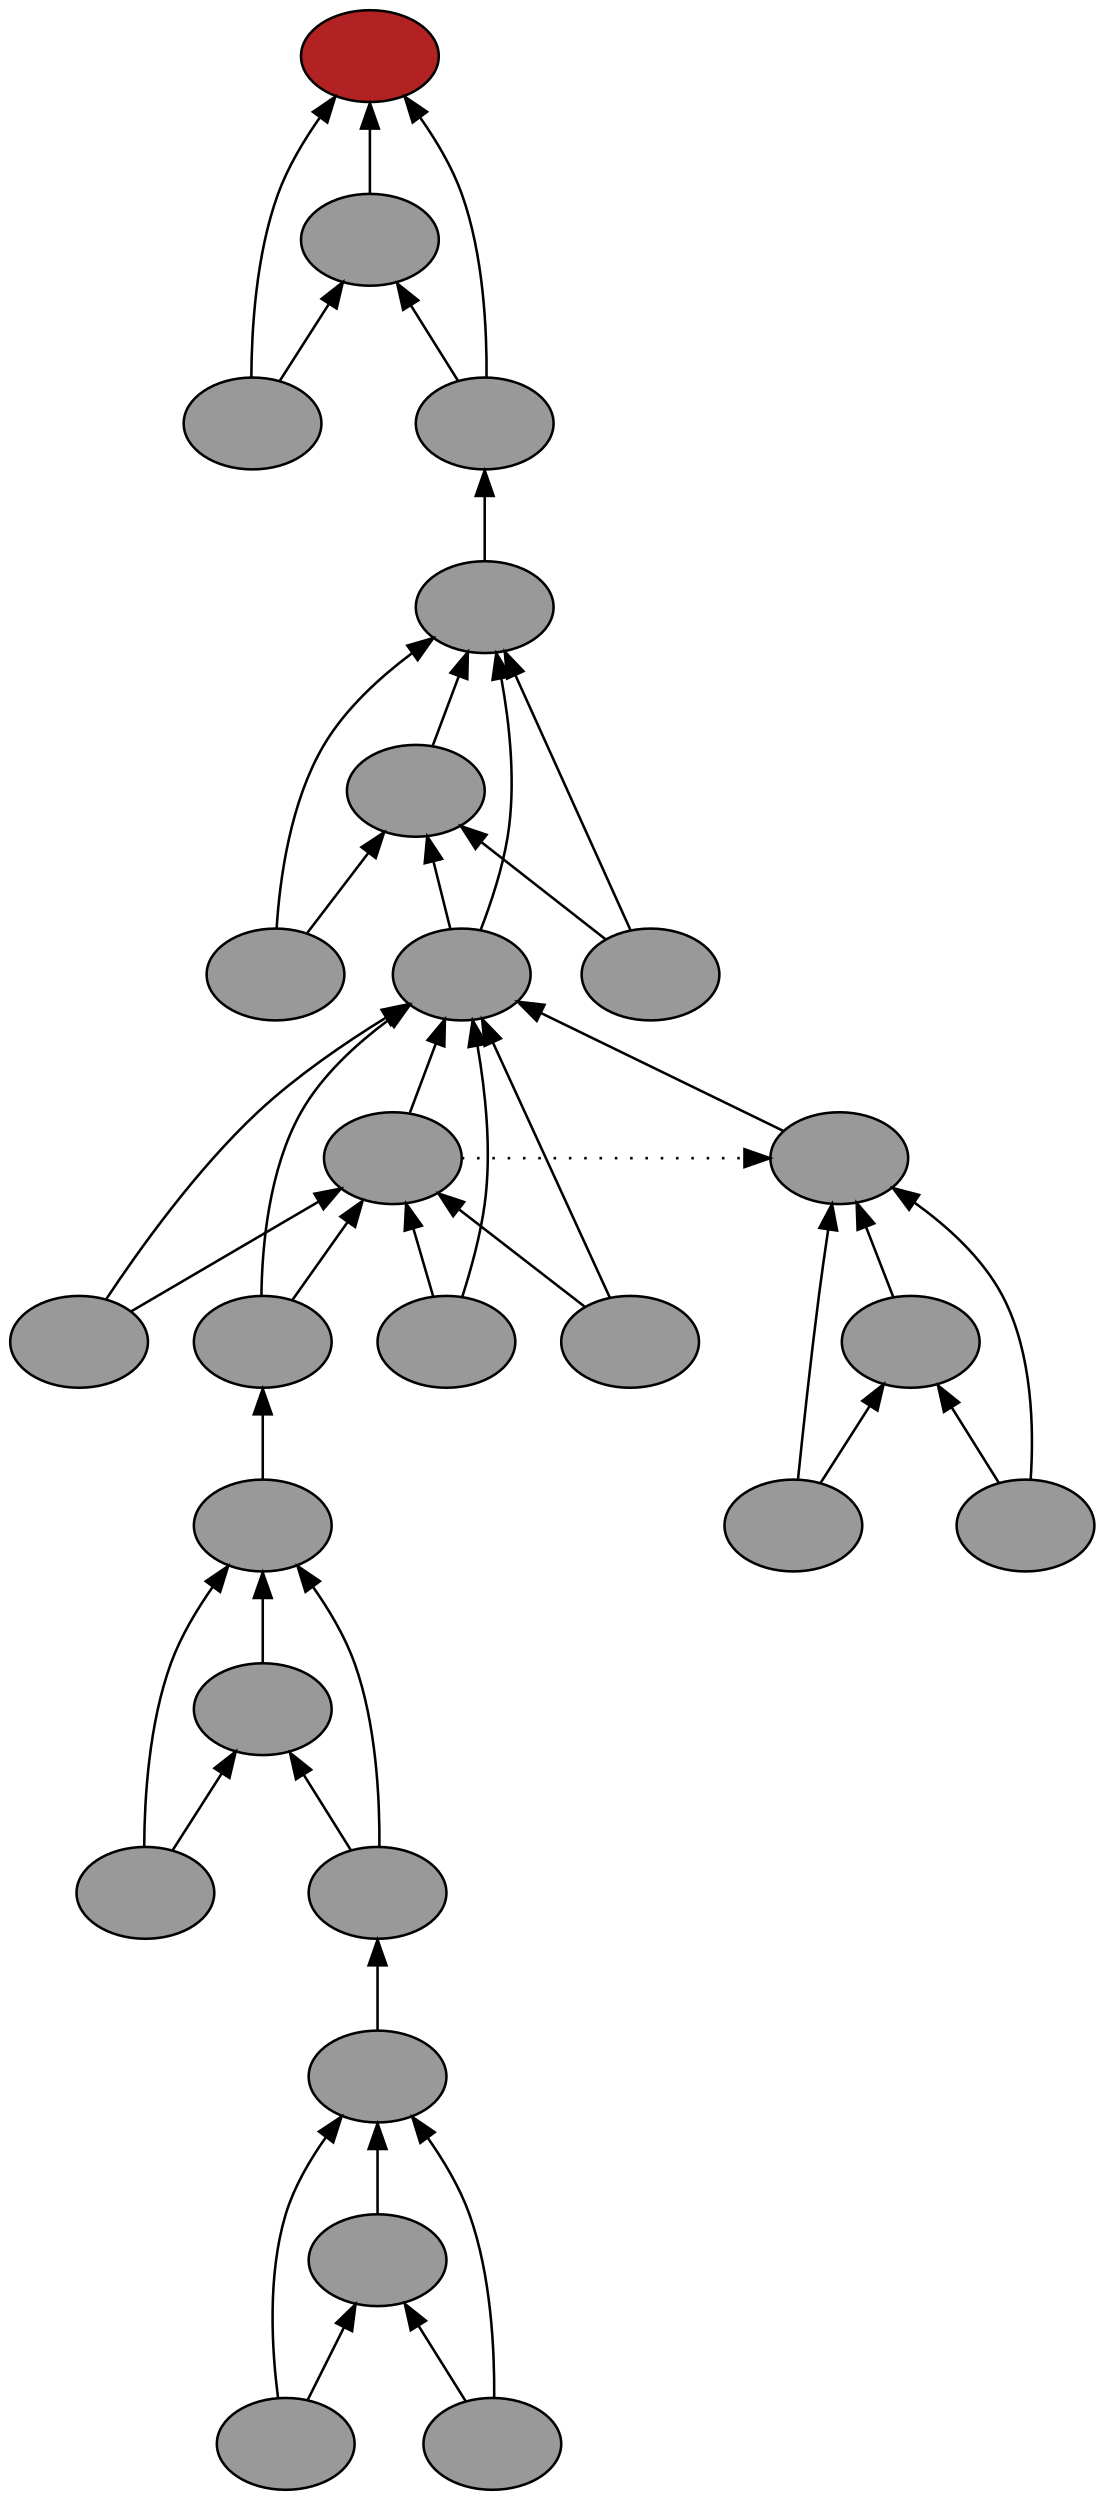
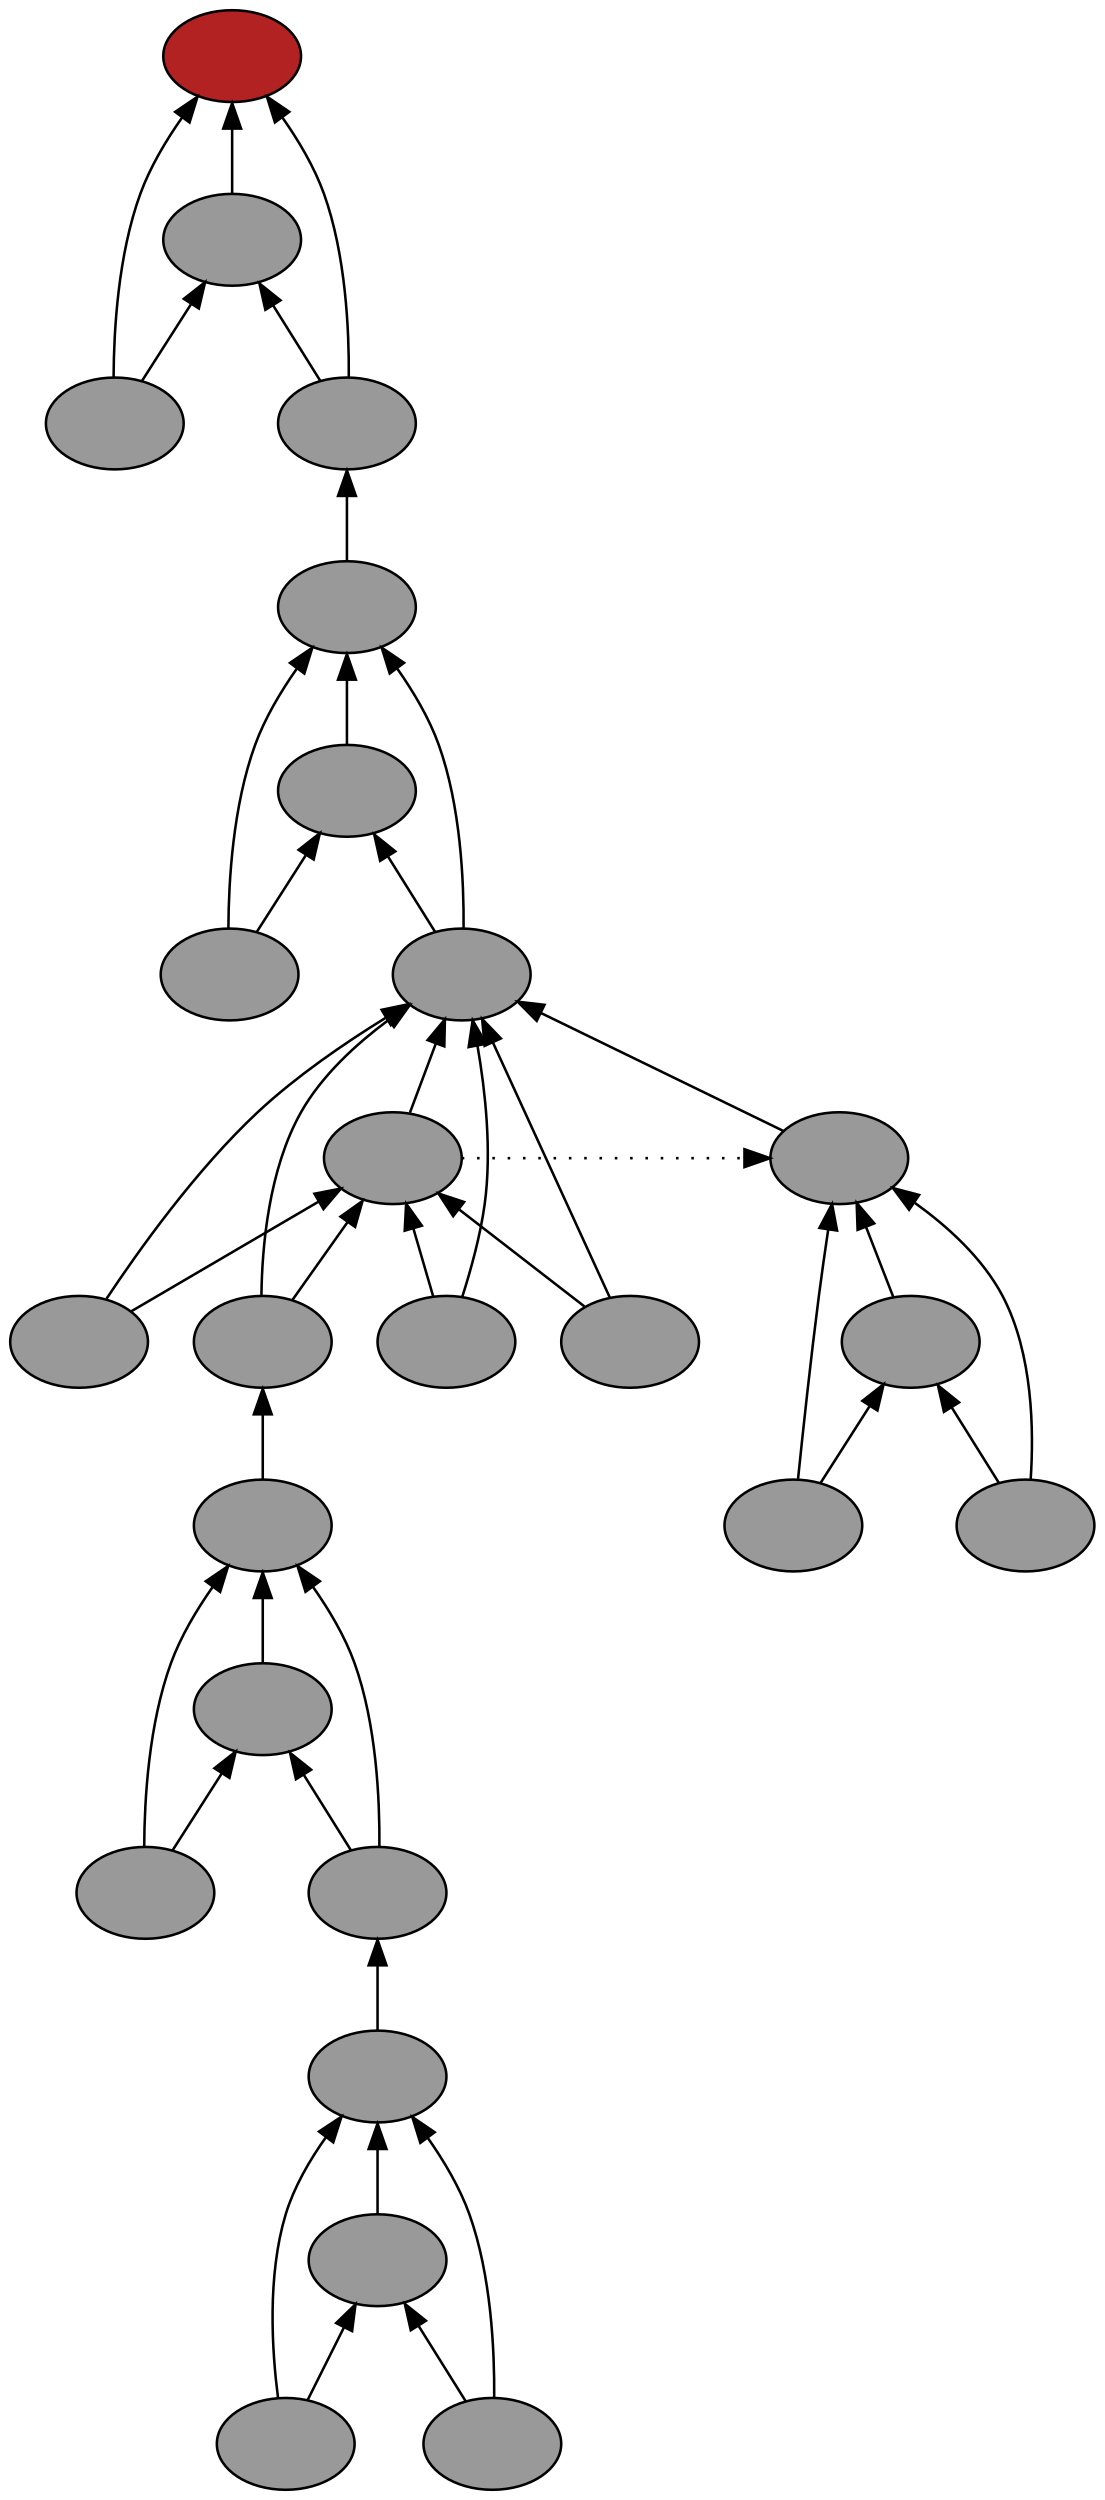
<svg xmlns="http://www.w3.org/2000/svg" width="433pt" height="980pt" viewBox="0.00 0.00 433.00 980.00">
  <g id="graph1" class="graph" transform="scale(1 1) rotate(0) translate(4 976)">
    <polygon fill="white" stroke="white" points="-4,5 -4,-976 430,-976 430,5 -4,5" />
    <g id="node3" class="node">
      <ellipse fill="#999999" stroke="black" cx="144" cy="-162" rx="27" ry="18" />
    </g>
    <g id="node11" class="node">
      <ellipse fill="#999999" stroke="black" cx="144" cy="-234" rx="27" ry="18" />
    </g>
-     <g id="edge38" class="edge">
+     <g id="edge70" class="edge">
      <path fill="none" stroke="black" d="M144,-180.169C144,-187.869 144,-197.026 144,-205.583" />
      <polygon fill="black" stroke="black" points="140.5,-205.587 144,-215.587 147.5,-205.587 140.5,-205.587" />
    </g>
    <g id="node4" class="node">
      <ellipse fill="#999999" stroke="black" cx="144" cy="-90" rx="27" ry="18" />
    </g>
-     <g id="edge16" class="edge">
+     <g id="edge26" class="edge">
      <path fill="none" stroke="black" d="M144,-108.169C144,-115.869 144,-125.026 144,-133.583" />
      <polygon fill="black" stroke="black" points="140.5,-133.587 144,-143.587 147.5,-133.587 140.5,-133.587" />
    </g>
    <g id="node5" class="node">
      <ellipse fill="#999999" stroke="black" cx="108" cy="-18" rx="27" ry="18" />
    </g>
-     <g id="edge8" class="edge">
+     <g id="edge18" class="edge">
      <path fill="none" stroke="black" d="M104.988,-36.036C102.59,-54.533 100.71,-83.923 108,-108 111.266,-118.787 117.476,-129.389 123.831,-138.304" />
      <polygon fill="black" stroke="black" points="121.049,-140.427 129.877,-146.284 126.628,-136.2 121.049,-140.427" />
    </g>
-     <g id="edge10" class="edge">
+     <g id="edge20" class="edge">
      <path fill="none" stroke="black" d="M116.715,-35.429C120.96,-43.919 126.154,-54.307 130.866,-63.733" />
      <polygon fill="black" stroke="black" points="127.763,-65.352 135.366,-72.731 134.024,-62.222 127.763,-65.352" />
    </g>
    <g id="node6" class="node">
      <ellipse fill="#999999" stroke="black" cx="189" cy="-18" rx="27" ry="18" />
    </g>
-     <g id="edge12" class="edge">
+     <g id="edge22" class="edge">
      <path fill="none" stroke="black" d="M189.723,-36.15C189.885,-54.737 188.522,-84.198 180,-108 176.24,-118.502 170.004,-128.957 163.77,-137.831" />
      <polygon fill="black" stroke="black" points="160.768,-136.002 157.628,-146.121 166.393,-140.169 160.768,-136.002" />
    </g>
-     <g id="edge14" class="edge">
+     <g id="edge24" class="edge">
      <path fill="none" stroke="black" d="M178.563,-34.699C173.077,-43.478 166.231,-54.43 160.084,-64.266" />
      <polygon fill="black" stroke="black" points="157.025,-62.556 154.693,-72.891 162.961,-66.266 157.025,-62.556" />
    </g>
    <g id="node8" class="node">
      <ellipse fill="#999999" stroke="black" cx="99" cy="-378" rx="27" ry="18" />
    </g>
    <g id="node19" class="node">
      <ellipse fill="#999999" stroke="black" cx="99" cy="-450" rx="27" ry="18" />
    </g>
-     <g id="edge58" class="edge">
+     <g id="edge44" class="edge">
      <path fill="none" stroke="black" d="M99,-396.169C99,-403.869 99,-413.026 99,-421.583" />
      <polygon fill="black" stroke="black" points="95.5,-421.587 99,-431.587 102.5,-421.587 95.5,-421.587" />
    </g>
    <g id="node9" class="node">
      <ellipse fill="#999999" stroke="black" cx="99" cy="-306" rx="27" ry="18" />
    </g>
-     <g id="edge40" class="edge">
+     <g id="edge72" class="edge">
      <path fill="none" stroke="black" d="M99,-324.169C99,-331.869 99,-341.026 99,-349.583" />
      <polygon fill="black" stroke="black" points="95.5,-349.587 99,-359.587 102.5,-349.587 95.5,-349.587" />
    </g>
    <g id="node10" class="node">
      <ellipse fill="#999999" stroke="black" cx="53" cy="-234" rx="27" ry="18" />
    </g>
-     <g id="edge30" class="edge">
+     <g id="edge62" class="edge">
      <path fill="none" stroke="black" d="M52.53,-252.158C52.615,-270.752 54.337,-300.218 63,-324 66.818,-334.481 73.067,-344.931 79.295,-353.807" />
      <polygon fill="black" stroke="black" points="76.668,-356.14 85.427,-362.101 82.297,-351.979 76.668,-356.14" />
    </g>
-     <g id="edge32" class="edge">
+     <g id="edge64" class="edge">
      <path fill="none" stroke="black" d="M63.669,-250.699C69.359,-259.605 76.478,-270.748 82.832,-280.693" />
      <polygon fill="black" stroke="black" points="80.055,-282.849 88.389,-289.391 85.954,-279.08 80.055,-282.849" />
    </g>
-     <g id="edge34" class="edge">
+     <g id="edge66" class="edge">
      <path fill="none" stroke="black" d="M144.723,-252.15C144.885,-270.737 143.522,-300.198 135,-324 131.24,-334.502 125.004,-344.957 118.77,-353.831" />
      <polygon fill="black" stroke="black" points="115.768,-352.002 112.628,-362.121 121.393,-356.169 115.768,-352.002" />
    </g>
-     <g id="edge36" class="edge">
+     <g id="edge68" class="edge">
      <path fill="none" stroke="black" d="M133.563,-250.699C128.077,-259.478 121.231,-270.43 115.084,-280.266" />
      <polygon fill="black" stroke="black" points="112.025,-278.556 109.693,-288.891 117.961,-282.266 112.025,-278.556" />
    </g>
    <g id="node13" class="node">
-       <ellipse fill="#999999" stroke="black" cx="186" cy="-738" rx="27" ry="18" />
-     </g>
-     <g id="node27" class="node">
-       <ellipse fill="#999999" stroke="black" cx="186" cy="-810" rx="27" ry="18" />
-     </g>
-     <g id="edge26" class="edge">
-       <path fill="none" stroke="black" d="M186,-756.169C186,-763.869 186,-773.026 186,-781.583" />
-       <polygon fill="black" stroke="black" points="182.5,-781.587 186,-791.587 189.5,-781.587 182.5,-781.587" />
+       <ellipse fill="#999999" stroke="black" cx="132" cy="-738" rx="27" ry="18" />
+     </g>
+     <g id="node26" class="node">
+       <ellipse fill="#999999" stroke="black" cx="132" cy="-810" rx="27" ry="18" />
+     </g>
+     <g id="edge82" class="edge">
+       <path fill="none" stroke="black" d="M132,-756.169C132,-763.869 132,-773.026 132,-781.583" />
+       <polygon fill="black" stroke="black" points="128.5,-781.587 132,-791.587 135.5,-781.587 128.5,-781.587" />
    </g>
    <g id="node14" class="node">
-       <ellipse fill="#999999" stroke="black" cx="159" cy="-666" rx="27" ry="18" />
-     </g>
-     <g id="edge78" class="edge">
-       <path fill="none" stroke="black" d="M165.674,-683.798C168.748,-691.994 172.462,-701.898 175.87,-710.985" />
-       <polygon fill="black" stroke="black" points="172.614,-712.273 179.403,-720.407 179.168,-709.815 172.614,-712.273" />
+       <ellipse fill="#999999" stroke="black" cx="132" cy="-666" rx="27" ry="18" />
+     </g>
+     <g id="edge60" class="edge">
+       <path fill="none" stroke="black" d="M132,-684.169C132,-691.869 132,-701.026 132,-709.583" />
+       <polygon fill="black" stroke="black" points="128.5,-709.587 132,-719.587 135.5,-709.587 128.5,-709.587" />
    </g>
    <g id="node15" class="node">
-       <ellipse fill="#999999" stroke="black" cx="104" cy="-594" rx="27" ry="18" />
-     </g>
-     <g id="edge42" class="edge">
-       <path fill="none" stroke="black" d="M104.445,-612.138C105.653,-631.244 109.726,-661.609 123,-684 131.475,-698.297 145.108,-710.675 157.527,-719.961" />
-       <polygon fill="black" stroke="black" points="155.675,-722.938 165.853,-725.88 159.731,-717.233 155.675,-722.938" />
-     </g>
-     <g id="edge44" class="edge">
-       <path fill="none" stroke="black" d="M116.48,-610.338C123.512,-619.544 132.435,-631.224 140.288,-641.505" />
-       <polygon fill="black" stroke="black" points="137.717,-643.905 146.569,-649.727 143.28,-639.655 137.717,-643.905" />
+       <ellipse fill="#999999" stroke="black" cx="86" cy="-594" rx="27" ry="18" />
+     </g>
+     <g id="edge28" class="edge">
+       <path fill="none" stroke="black" d="M85.53,-612.158C85.615,-630.752 87.337,-660.218 96,-684 99.818,-694.481 106.067,-704.931 112.295,-713.807" />
+       <polygon fill="black" stroke="black" points="109.668,-716.14 118.426,-722.101 115.297,-711.979 109.668,-716.14" />
+     </g>
+     <g id="edge30" class="edge">
+       <path fill="none" stroke="black" d="M96.669,-610.699C102.359,-619.605 109.478,-630.748 115.832,-640.693" />
+       <polygon fill="black" stroke="black" points="113.056,-642.849 121.389,-649.391 118.954,-639.08 113.056,-642.849" />
    </g>
    <g id="node16" class="node">
      <ellipse fill="#999999" stroke="black" cx="177" cy="-594" rx="27" ry="18" />
    </g>
-     <g id="edge46" class="edge">
-       <path fill="none" stroke="black" d="M184.48,-611.636C188.474,-622.014 192.974,-635.514 195,-648 198.349,-668.635 195.781,-692.146 192.544,-709.963" />
-       <polygon fill="black" stroke="black" points="189.069,-709.495 190.546,-719.986 195.934,-710.864 189.069,-709.495" />
-     </g>
-     <g id="edge48" class="edge">
-       <path fill="none" stroke="black" d="M172.551,-611.798C170.56,-619.759 168.167,-629.333 165.949,-638.204" />
-       <polygon fill="black" stroke="black" points="162.491,-637.607 163.461,-648.157 169.282,-639.305 162.491,-637.607" />
+     <g id="edge32" class="edge">
+       <path fill="none" stroke="black" d="M177.723,-612.15C177.885,-630.737 176.522,-660.198 168,-684 164.24,-694.502 158.004,-704.957 151.77,-713.831" />
+       <polygon fill="black" stroke="black" points="148.768,-712.002 145.628,-722.121 154.393,-716.169 148.768,-712.002" />
+     </g>
+     <g id="edge34" class="edge">
+       <path fill="none" stroke="black" d="M166.563,-610.699C161.077,-619.478 154.231,-630.43 148.084,-640.266" />
+       <polygon fill="black" stroke="black" points="145.025,-638.556 142.693,-648.891 150.961,-642.266 145.025,-638.556" />
    </g>
    <g id="node17" class="node">
      <ellipse fill="#999999" stroke="black" cx="150" cy="-522" rx="27" ry="18" />
    </g>
-     <g id="edge68" class="edge">
+     <g id="edge54" class="edge">
      <path fill="none" stroke="black" d="M156.674,-539.798C159.748,-547.994 163.462,-557.898 166.87,-566.985" />
      <polygon fill="black" stroke="black" points="163.614,-568.273 170.403,-576.407 170.168,-565.815 163.614,-568.273" />
    </g>
-     <g id="node29" class="node">
+     <g id="node28" class="node">
      <ellipse fill="#999999" stroke="black" cx="325" cy="-522" rx="27" ry="18" />
    </g>
-     <g id="edge72" class="edge">
+     <g id="edge58" class="edge">
      <path fill="none" stroke="black" stroke-dasharray="1,5" d="M177.002,-522C213.816,-522 250.631,-522 287.445,-522" />
      <polygon fill="black" stroke="black" points="287.829,-525.5 297.828,-522 287.828,-518.5 287.829,-525.5" />
    </g>
    <g id="node18" class="node">
      <ellipse fill="#999999" stroke="black" cx="27" cy="-450" rx="27" ry="18" />
    </g>
-     <g id="edge50" class="edge">
+     <g id="edge36" class="edge">
      <path fill="none" stroke="black" d="M37.743,-466.884C50.421,-486.003 72.852,-517.425 97,-540 112.144,-554.158 131.335,-567.243 147.125,-576.986" />
      <polygon fill="black" stroke="black" points="145.6,-580.154 155.972,-582.32 149.214,-574.159 145.6,-580.154" />
    </g>
-     <g id="edge52" class="edge">
+     <g id="edge38" class="edge">
      <path fill="none" stroke="black" d="M47.311,-461.889C67.341,-473.614 98.16,-491.654 120.811,-504.914" />
      <polygon fill="black" stroke="black" points="119.261,-508.062 129.659,-510.093 122.797,-502.021 119.261,-508.062" />
    </g>
-     <g id="edge54" class="edge">
+     <g id="edge40" class="edge">
      <path fill="none" stroke="black" d="M98.477,-468.1C98.701,-487.174 101.313,-517.512 114,-540 122.167,-554.476 135.769,-566.872 148.248,-576.122" />
      <polygon fill="black" stroke="black" points="146.433,-579.125 156.627,-582.011 150.458,-573.398 146.433,-579.125" />
    </g>
-     <g id="edge56" class="edge">
+     <g id="edge42" class="edge">
      <path fill="none" stroke="black" d="M110.573,-466.338C116.937,-475.323 124.972,-486.666 132.124,-496.764" />
      <polygon fill="black" stroke="black" points="129.483,-499.09 138.119,-505.227 135.195,-495.044 129.483,-499.09" />
    </g>
    <g id="node20" class="node">
      <ellipse fill="#999999" stroke="black" cx="171" cy="-450" rx="27" ry="18" />
    </g>
-     <g id="edge60" class="edge">
+     <g id="edge46" class="edge">
      <path fill="none" stroke="black" d="M177.238,-467.745C180.568,-478.16 184.318,-491.66 186,-504 188.823,-524.713 186.277,-548.221 183.181,-566.017" />
      <polygon fill="black" stroke="black" points="179.708,-565.548 181.279,-576.026 186.585,-566.855 179.708,-565.548" />
    </g>
-     <g id="edge62" class="edge">
+     <g id="edge48" class="edge">
      <path fill="none" stroke="black" d="M165.809,-467.798C163.462,-475.846 160.634,-485.541 158.023,-494.493" />
      <polygon fill="black" stroke="black" points="154.644,-493.577 155.204,-504.157 161.364,-495.537 154.644,-493.577" />
    </g>
    <g id="node21" class="node">
      <ellipse fill="#999999" stroke="black" cx="243" cy="-450" rx="27" ry="18" />
    </g>
-     <g id="edge64" class="edge">
+     <g id="edge50" class="edge">
      <path fill="none" stroke="black" d="M235.039,-467.37C223.642,-492.236 202.578,-538.193 189.205,-567.371" />
      <polygon fill="black" stroke="black" points="185.974,-566.02 184.989,-576.569 192.338,-568.936 185.974,-566.02" />
    </g>
-     <g id="edge66" class="edge">
+     <g id="edge52" class="edge">
      <path fill="none" stroke="black" d="M225.069,-463.882C211.174,-474.64 191.722,-489.699 176.101,-501.793" />
      <polygon fill="black" stroke="black" points="173.641,-499.271 167.876,-508.16 177.926,-504.806 173.641,-499.271" />
    </g>
-     <g id="node22" class="node">
-       <ellipse fill="#999999" stroke="black" cx="251" cy="-594" rx="27" ry="18" />
+     <g id="node23" class="node">
+       <ellipse fill="firebrick" stroke="black" cx="87" cy="-954" rx="27" ry="18" />
+     </g>
+     <g id="node24" class="node">
+       <ellipse fill="#999999" stroke="black" cx="87" cy="-882" rx="27" ry="18" />
+     </g>
+     <g id="edge84" class="edge">
+       <path fill="none" stroke="black" d="M87,-900.169C87,-907.869 87,-917.026 87,-925.583" />
+       <polygon fill="black" stroke="black" points="83.5,-925.587 87,-935.587 90.5,-925.587 83.5,-925.587" />
+     </g>
+     <g id="node25" class="node">
+       <ellipse fill="#999999" stroke="black" cx="41" cy="-810" rx="27" ry="18" />
    </g>
    <g id="edge74" class="edge">
-       <path fill="none" stroke="black" d="M243.159,-611.37C231.935,-636.236 211.191,-682.193 198.02,-711.371" />
-       <polygon fill="black" stroke="black" points="194.792,-710.014 193.868,-720.569 201.173,-712.894 194.792,-710.014" />
+       <path fill="none" stroke="black" d="M40.53,-828.158C40.615,-846.752 42.337,-876.218 51,-900 54.818,-910.481 61.067,-920.931 67.295,-929.807" />
+       <polygon fill="black" stroke="black" points="64.668,-932.14 73.427,-938.101 70.297,-927.979 64.668,-932.14" />
    </g>
    <g id="edge76" class="edge">
-       <path fill="none" stroke="black" d="M233.261,-607.882C219.516,-618.64 200.273,-633.699 184.82,-645.793" />
-       <polygon fill="black" stroke="black" points="182.402,-643.241 176.684,-652.16 186.716,-648.753 182.402,-643.241" />
-     </g>
-     <g id="node24" class="node">
-       <ellipse fill="firebrick" stroke="black" cx="141" cy="-954" rx="27" ry="18" />
-     </g>
-     <g id="node25" class="node">
-       <ellipse fill="#999999" stroke="black" cx="141" cy="-882" rx="27" ry="18" />
-     </g>
-     <g id="edge28" class="edge">
-       <path fill="none" stroke="black" d="M141,-900.169C141,-907.869 141,-917.026 141,-925.583" />
-       <polygon fill="black" stroke="black" points="137.5,-925.587 141,-935.587 144.5,-925.587 137.5,-925.587" />
-     </g>
-     <g id="node26" class="node">
-       <ellipse fill="#999999" stroke="black" cx="95" cy="-810" rx="27" ry="18" />
-     </g>
-     <g id="edge18" class="edge">
-       <path fill="none" stroke="black" d="M94.53,-828.158C94.615,-846.752 96.337,-876.218 105,-900 108.818,-910.481 115.067,-920.931 121.295,-929.807" />
-       <polygon fill="black" stroke="black" points="118.668,-932.14 127.426,-938.101 124.297,-927.979 118.668,-932.14" />
-     </g>
-     <g id="edge20" class="edge">
-       <path fill="none" stroke="black" d="M105.669,-826.699C111.359,-835.605 118.478,-846.748 124.832,-856.693" />
-       <polygon fill="black" stroke="black" points="122.056,-858.849 130.389,-865.391 127.954,-855.08 122.056,-858.849" />
-     </g>
-     <g id="edge22" class="edge">
-       <path fill="none" stroke="black" d="M186.723,-828.15C186.885,-846.737 185.522,-876.198 177,-900 173.24,-910.502 167.004,-920.957 160.77,-929.831" />
-       <polygon fill="black" stroke="black" points="157.768,-928.002 154.628,-938.121 163.393,-932.169 157.768,-928.002" />
-     </g>
-     <g id="edge24" class="edge">
-       <path fill="none" stroke="black" d="M175.563,-826.699C170.077,-835.478 163.231,-846.43 157.084,-856.266" />
-       <polygon fill="black" stroke="black" points="154.025,-854.556 151.693,-864.891 159.961,-858.266 154.025,-854.556" />
-     </g>
-     <g id="edge70" class="edge">
+       <path fill="none" stroke="black" d="M51.669,-826.699C57.359,-835.605 64.478,-846.748 70.832,-856.693" />
+       <polygon fill="black" stroke="black" points="68.055,-858.849 76.389,-865.391 73.954,-855.08 68.055,-858.849" />
+     </g>
+     <g id="edge78" class="edge">
+       <path fill="none" stroke="black" d="M132.723,-828.15C132.885,-846.737 131.522,-876.198 123,-900 119.24,-910.502 113.004,-920.957 106.77,-929.831" />
+       <polygon fill="black" stroke="black" points="103.768,-928.002 100.628,-938.121 109.393,-932.169 103.768,-928.002" />
+     </g>
+     <g id="edge80" class="edge">
+       <path fill="none" stroke="black" d="M121.563,-826.699C116.077,-835.478 109.231,-846.43 103.084,-856.266" />
+       <polygon fill="black" stroke="black" points="100.025,-854.556 97.693,-864.891 105.961,-858.266 100.025,-854.556" />
+     </g>
+     <g id="edge56" class="edge">
      <path fill="none" stroke="black" d="M303.162,-532.624C278.022,-544.854 236.54,-565.035 208.049,-578.895" />
      <polygon fill="black" stroke="black" points="206.389,-575.811 198.928,-583.333 209.451,-582.105 206.389,-575.811" />
    </g>
-     <g id="node30" class="node">
+     <g id="node29" class="node">
      <ellipse fill="#999999" stroke="black" cx="353" cy="-450" rx="27" ry="18" />
    </g>
-     <g id="edge88" class="edge">
+     <g id="edge16" class="edge">
      <path fill="none" stroke="black" d="M346.222,-467.429C343.013,-475.681 339.106,-485.726 335.524,-494.938" />
      <polygon fill="black" stroke="black" points="332.175,-493.893 331.813,-504.482 338.699,-496.43 332.175,-493.893" />
    </g>
-     <g id="node31" class="node">
+     <g id="node30" class="node">
      <ellipse fill="#999999" stroke="black" cx="398" cy="-378" rx="27" ry="18" />
    </g>
-     <g id="edge80" class="edge">
+     <g id="edge8" class="edge">
      <path fill="none" stroke="black" d="M400.022,-396.037C401.316,-415.059 400.929,-445.354 389,-468 381.183,-482.84 367.413,-495.272 354.643,-504.452" />
      <polygon fill="black" stroke="black" points="352.362,-501.77 346.047,-510.278 356.289,-507.565 352.362,-501.77" />
    </g>
-     <g id="edge82" class="edge">
+     <g id="edge10" class="edge">
      <path fill="none" stroke="black" d="M387.563,-394.699C382.077,-403.478 375.231,-414.43 369.084,-424.266" />
      <polygon fill="black" stroke="black" points="366.025,-422.556 363.693,-432.891 371.961,-426.266 366.025,-422.556" />
    </g>
-     <g id="node32" class="node">
+     <g id="node31" class="node">
      <ellipse fill="#999999" stroke="black" cx="307" cy="-378" rx="27" ry="18" />
    </g>
-     <g id="edge84" class="edge">
+     <g id="edge12" class="edge">
      <path fill="none" stroke="black" d="M308.836,-396.295C310.708,-414.496 313.788,-443.211 317,-468 318.096,-476.459 319.41,-485.644 320.654,-494" />
      <polygon fill="black" stroke="black" points="317.213,-494.658 322.169,-504.023 324.135,-493.612 317.213,-494.658" />
    </g>
-     <g id="edge86" class="edge">
+     <g id="edge14" class="edge">
      <path fill="none" stroke="black" d="M317.669,-394.699C323.359,-403.605 330.478,-414.748 336.832,-424.693" />
      <polygon fill="black" stroke="black" points="334.056,-426.849 342.389,-433.391 339.954,-423.08 334.056,-426.849" />
    </g>
  </g>
</svg>
